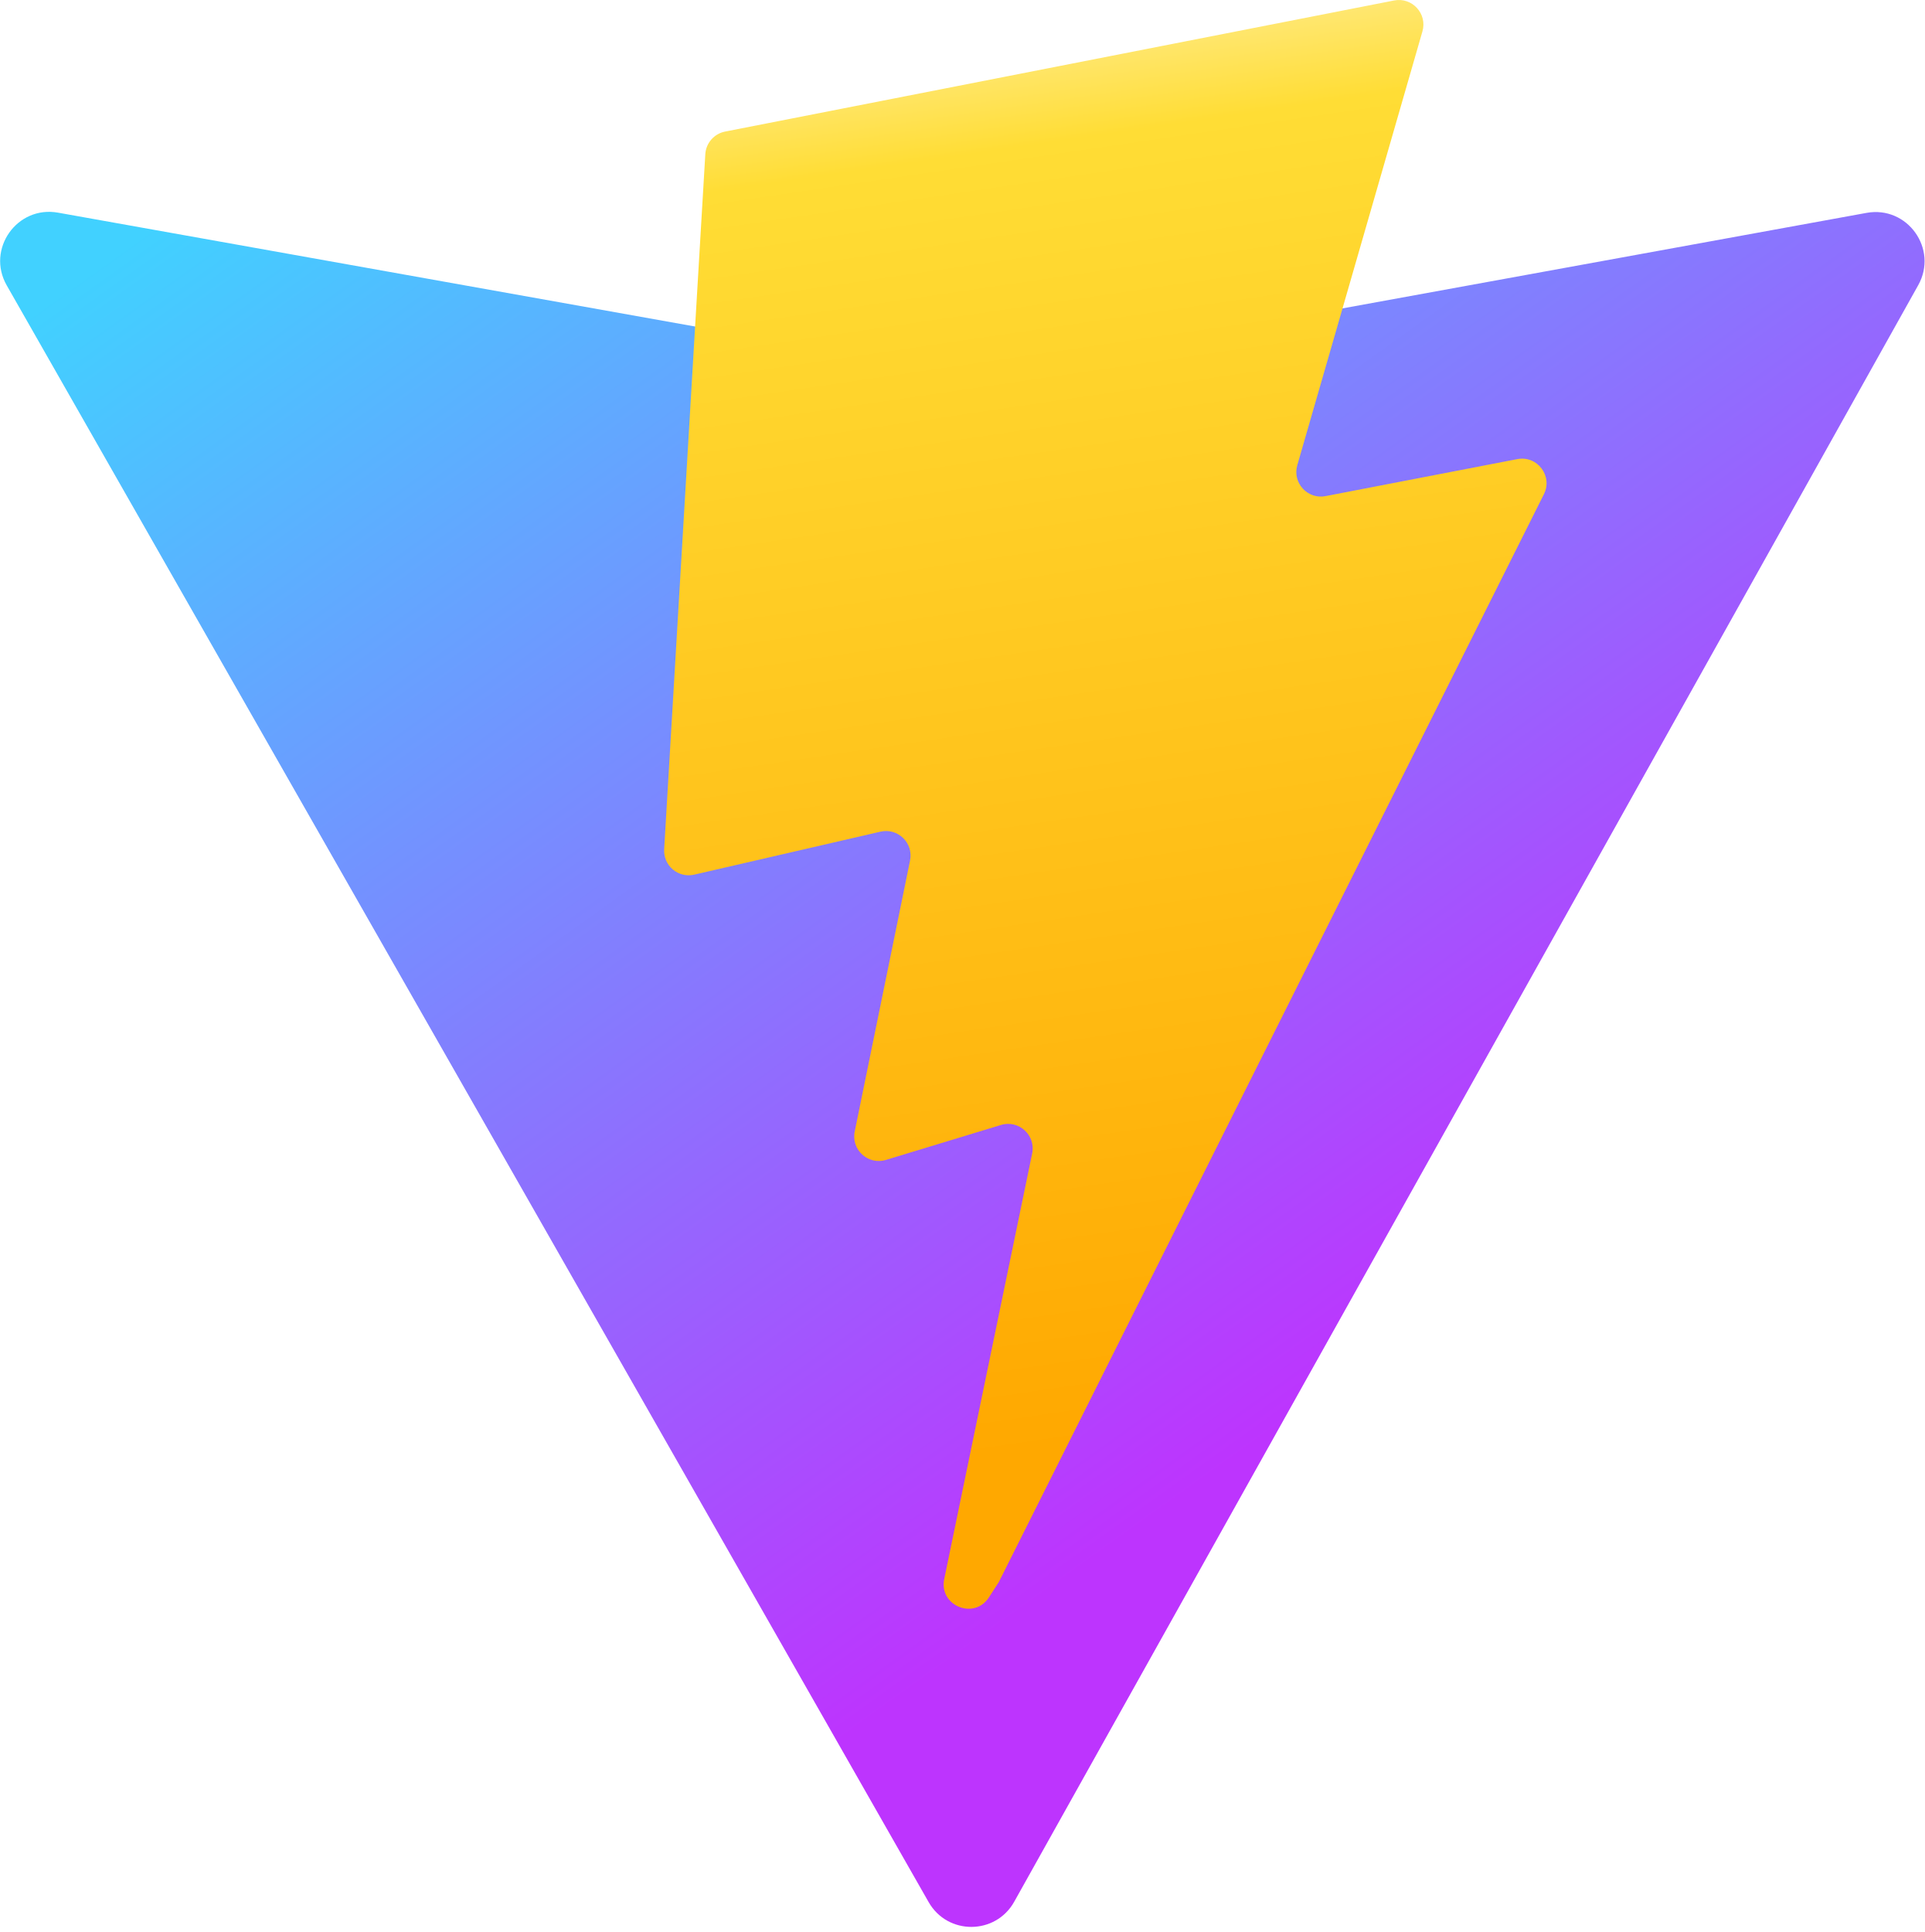
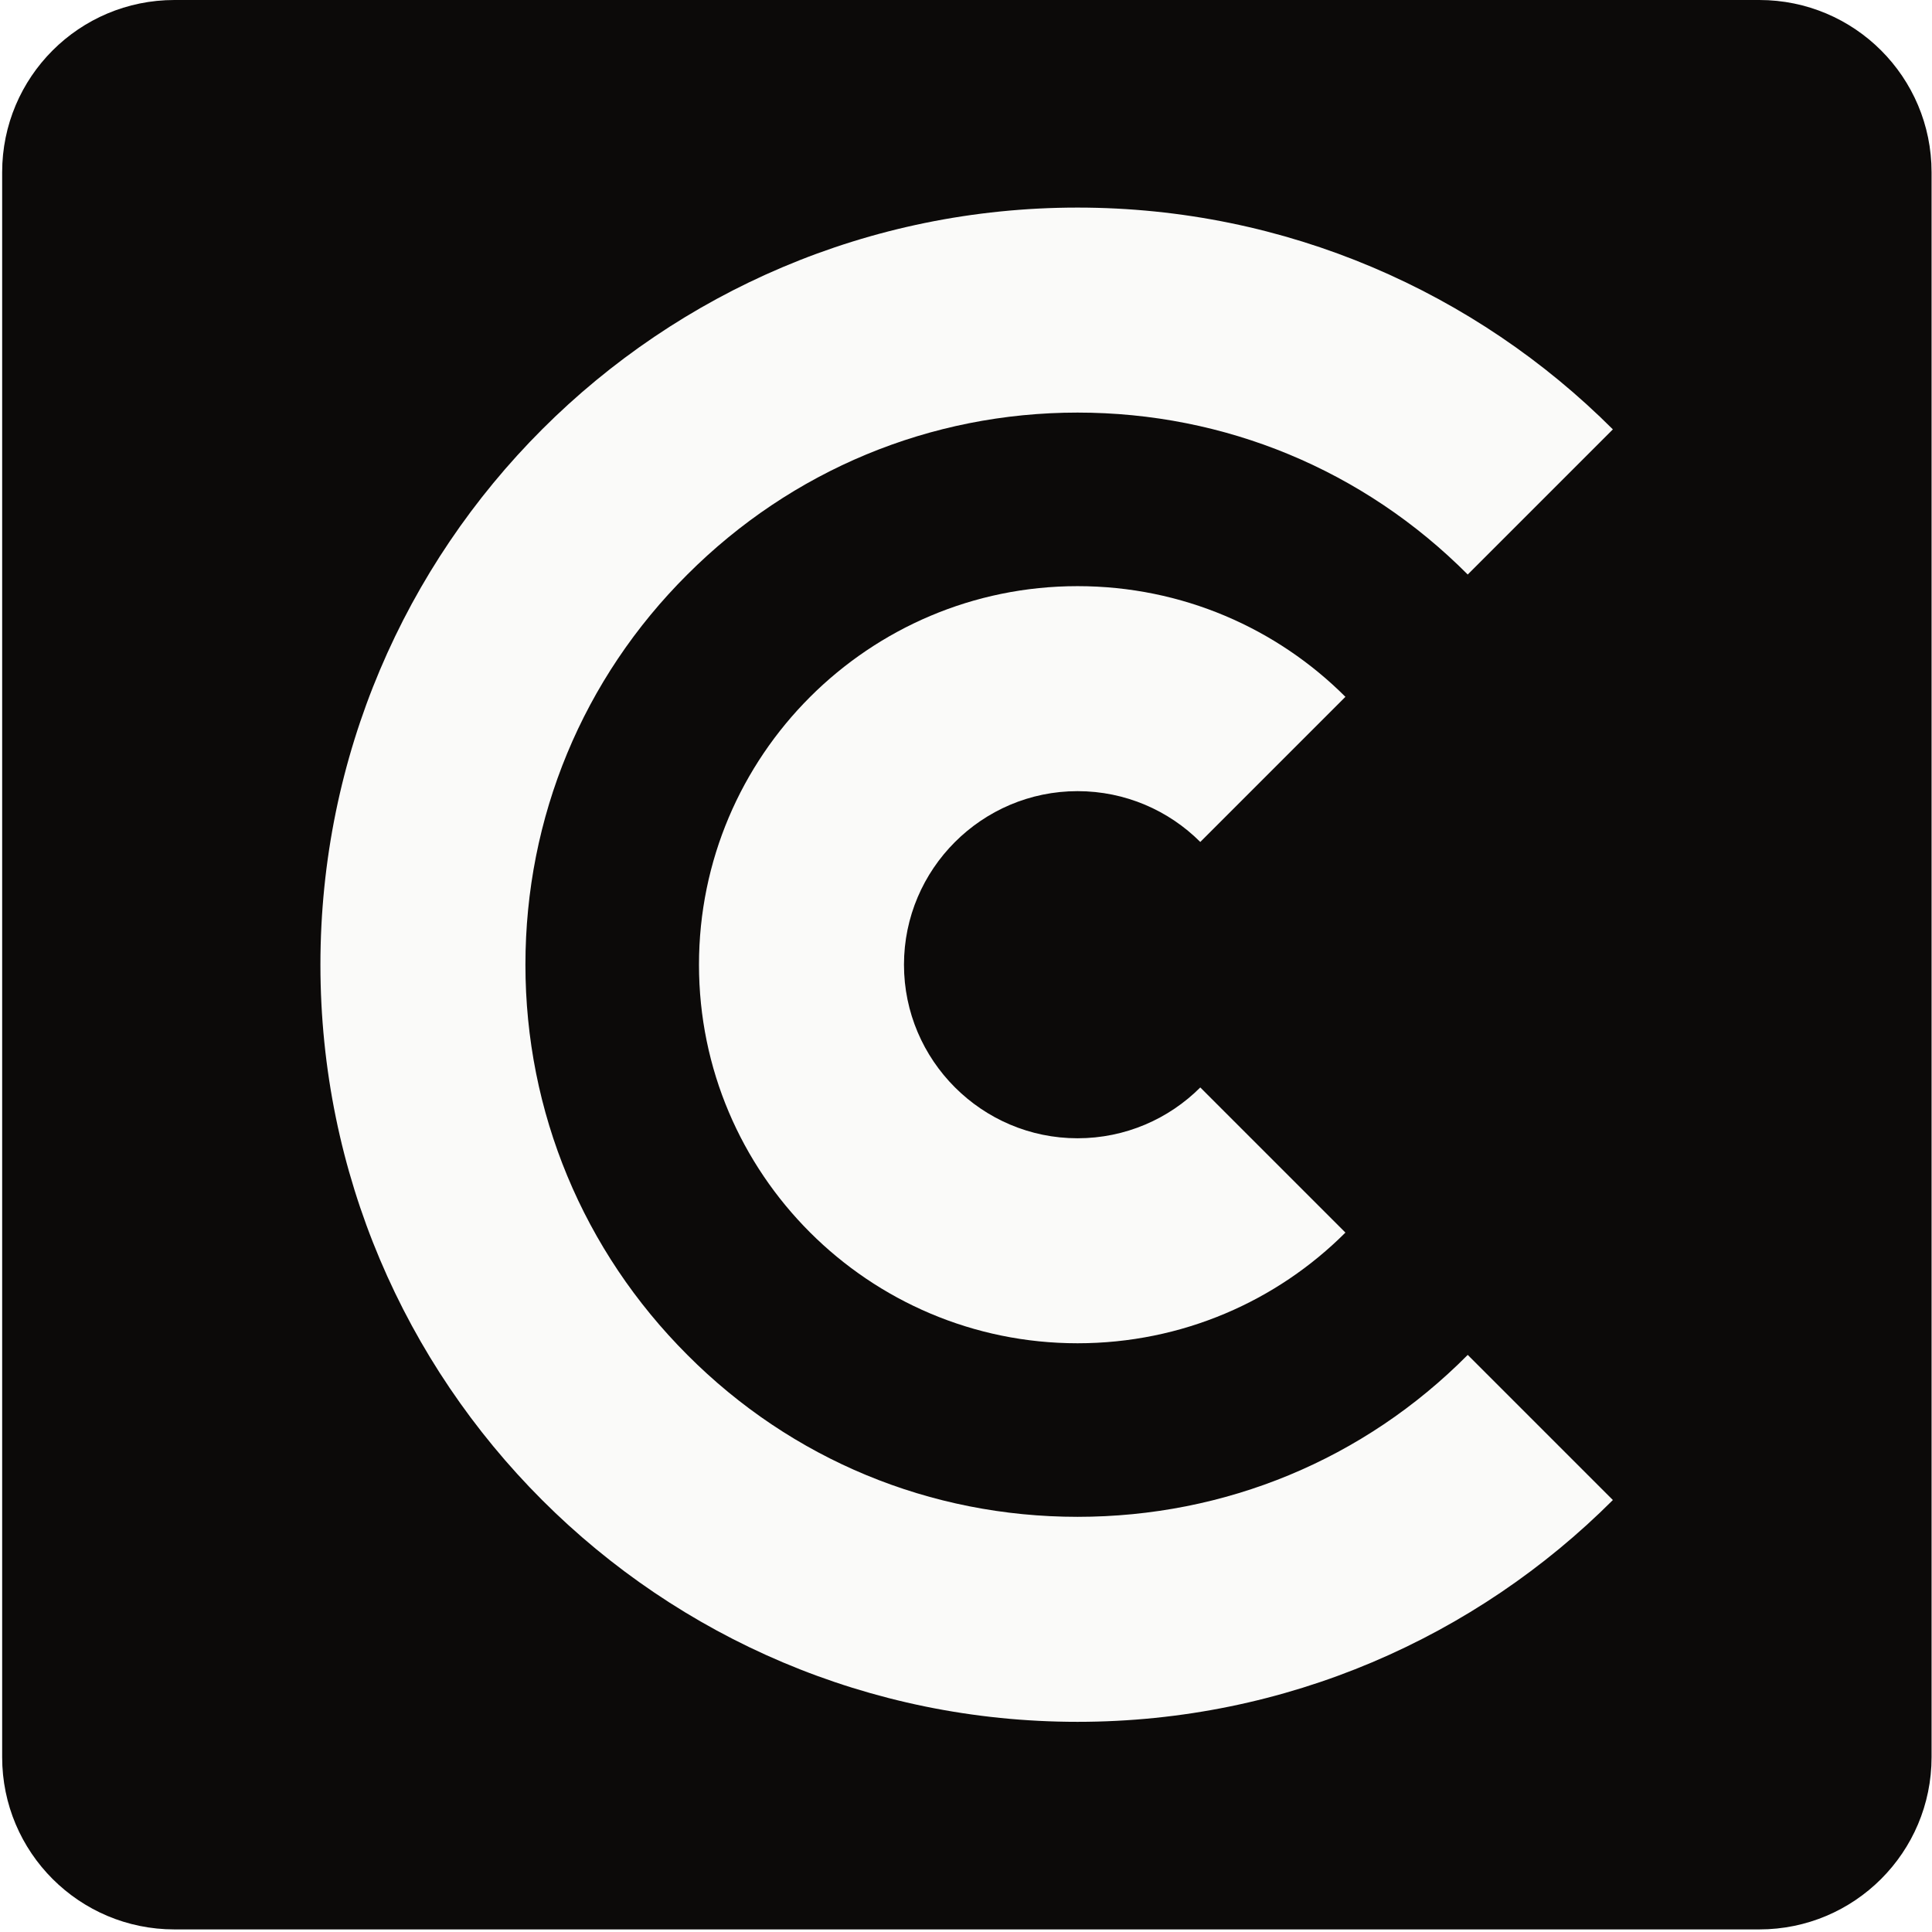
- <svg xmlns="http://www.w3.org/2000/svg" aria-hidden="true" role="img" class="iconify iconify--logos" width="31.88" height="32" preserveAspectRatio="xMidYMid meet" viewBox="0 0 256 257">
-   <defs>
-     <linearGradient id="IconifyId1813088fe1fbc01fb466" x1="-.828%" x2="57.636%" y1="7.652%" y2="78.411%">
-       <stop offset="0%" stop-color="#41D1FF" />
-       <stop offset="100%" stop-color="#BD34FE" />
-     </linearGradient>
-     <linearGradient id="IconifyId1813088fe1fbc01fb467" x1="43.376%" x2="50.316%" y1="2.242%" y2="89.03%">
-       <stop offset="0%" stop-color="#FFEA83" />
-       <stop offset="8.333%" stop-color="#FFDD35" />
-       <stop offset="100%" stop-color="#FFA800" />
-     </linearGradient>
-   </defs>
-   <path fill="url(#IconifyId1813088fe1fbc01fb466)" d="M255.153 37.938L134.897 252.976c-2.483 4.44-8.862 4.466-11.382.048L.875 37.958c-2.746-4.814 1.371-10.646 6.827-9.67l120.385 21.517a6.537 6.537 0 0 0 2.322-.004l117.867-21.483c5.438-.991 9.574 4.796 6.877 9.62Z" />
-   <path fill="url(#IconifyId1813088fe1fbc01fb467)" d="M185.432.063L96.44 17.501a3.268 3.268 0 0 0-2.634 3.014l-5.474 92.456a3.268 3.268 0 0 0 3.997 3.378l24.777-5.718c2.318-.535 4.413 1.507 3.936 3.838l-7.361 36.047c-.495 2.426 1.782 4.5 4.151 3.78l15.304-4.649c2.372-.72 4.652 1.36 4.15 3.788l-11.698 56.621c-.732 3.542 3.979 5.473 5.943 2.437l1.313-2.028l72.516-144.72c1.215-2.423-.88-5.186-3.54-4.672l-25.505 4.922c-2.396.462-4.435-1.77-3.759-4.114l16.646-57.705c.677-2.35-1.37-4.583-3.769-4.113Z" />
+ <svg xmlns="http://www.w3.org/2000/svg" version="1.1" id="Capa_1" x="0px" y="0px" viewBox="0 0 448.5 448.6" style="enable-background:new 0 0 448.5 448.6;" xml:space="preserve">
+   <style type="text/css">
+ 	.st0{fill:#0C0A09;}
+ 	.st1{fill:#FAFAF9;}
+ </style>
+   <path class="st0" d="M408.5,448h-368c-22.1,0-40-17.9-40-40V40c0-22.1,17.9-40,40-40h368c22.1,0,40,17.9,40,40v368  C448.5,430.1,430.6,448,408.5,448z" />
+   <g>
+     <path class="st1" d="M250.2,352.2c-34.2,0-66.4-13.3-90.6-37.6C135.4,290.4,122,258.2,122,224c0-34.2,13.3-66.4,37.6-90.6   c24.2-24.2,56.4-37.6,90.6-37.6s66.4,13.3,90.6,37.6l33.7-33.7c-31.8-31.8-75.8-51.5-124.3-51.5c-97.1,0-175.8,78.7-175.8,175.8   s78.7,175.8,175.8,175.8c48.5,0,92.5-19.7,124.3-51.5l-33.7-33.7C316.7,338.9,284.5,352.2,250.2,352.2z" />
+     <path class="st1" d="M250.2,264.3c-22.2,0-40.3-18.1-40.3-40.3s18.1-40.3,40.3-40.3c11.1,0,21.2,4.5,28.5,11.8l33.7-33.7   c-15.9-15.9-37.9-25.7-62.2-25.7c-48.5,0-87.9,39.4-87.9,87.9s39.4,87.9,87.9,87.9c24.3,0,46.3-9.8,62.2-25.7l-33.7-33.7   C271.4,259.8,261.3,264.3,250.2,264.3z" />
+   </g>
</svg>
